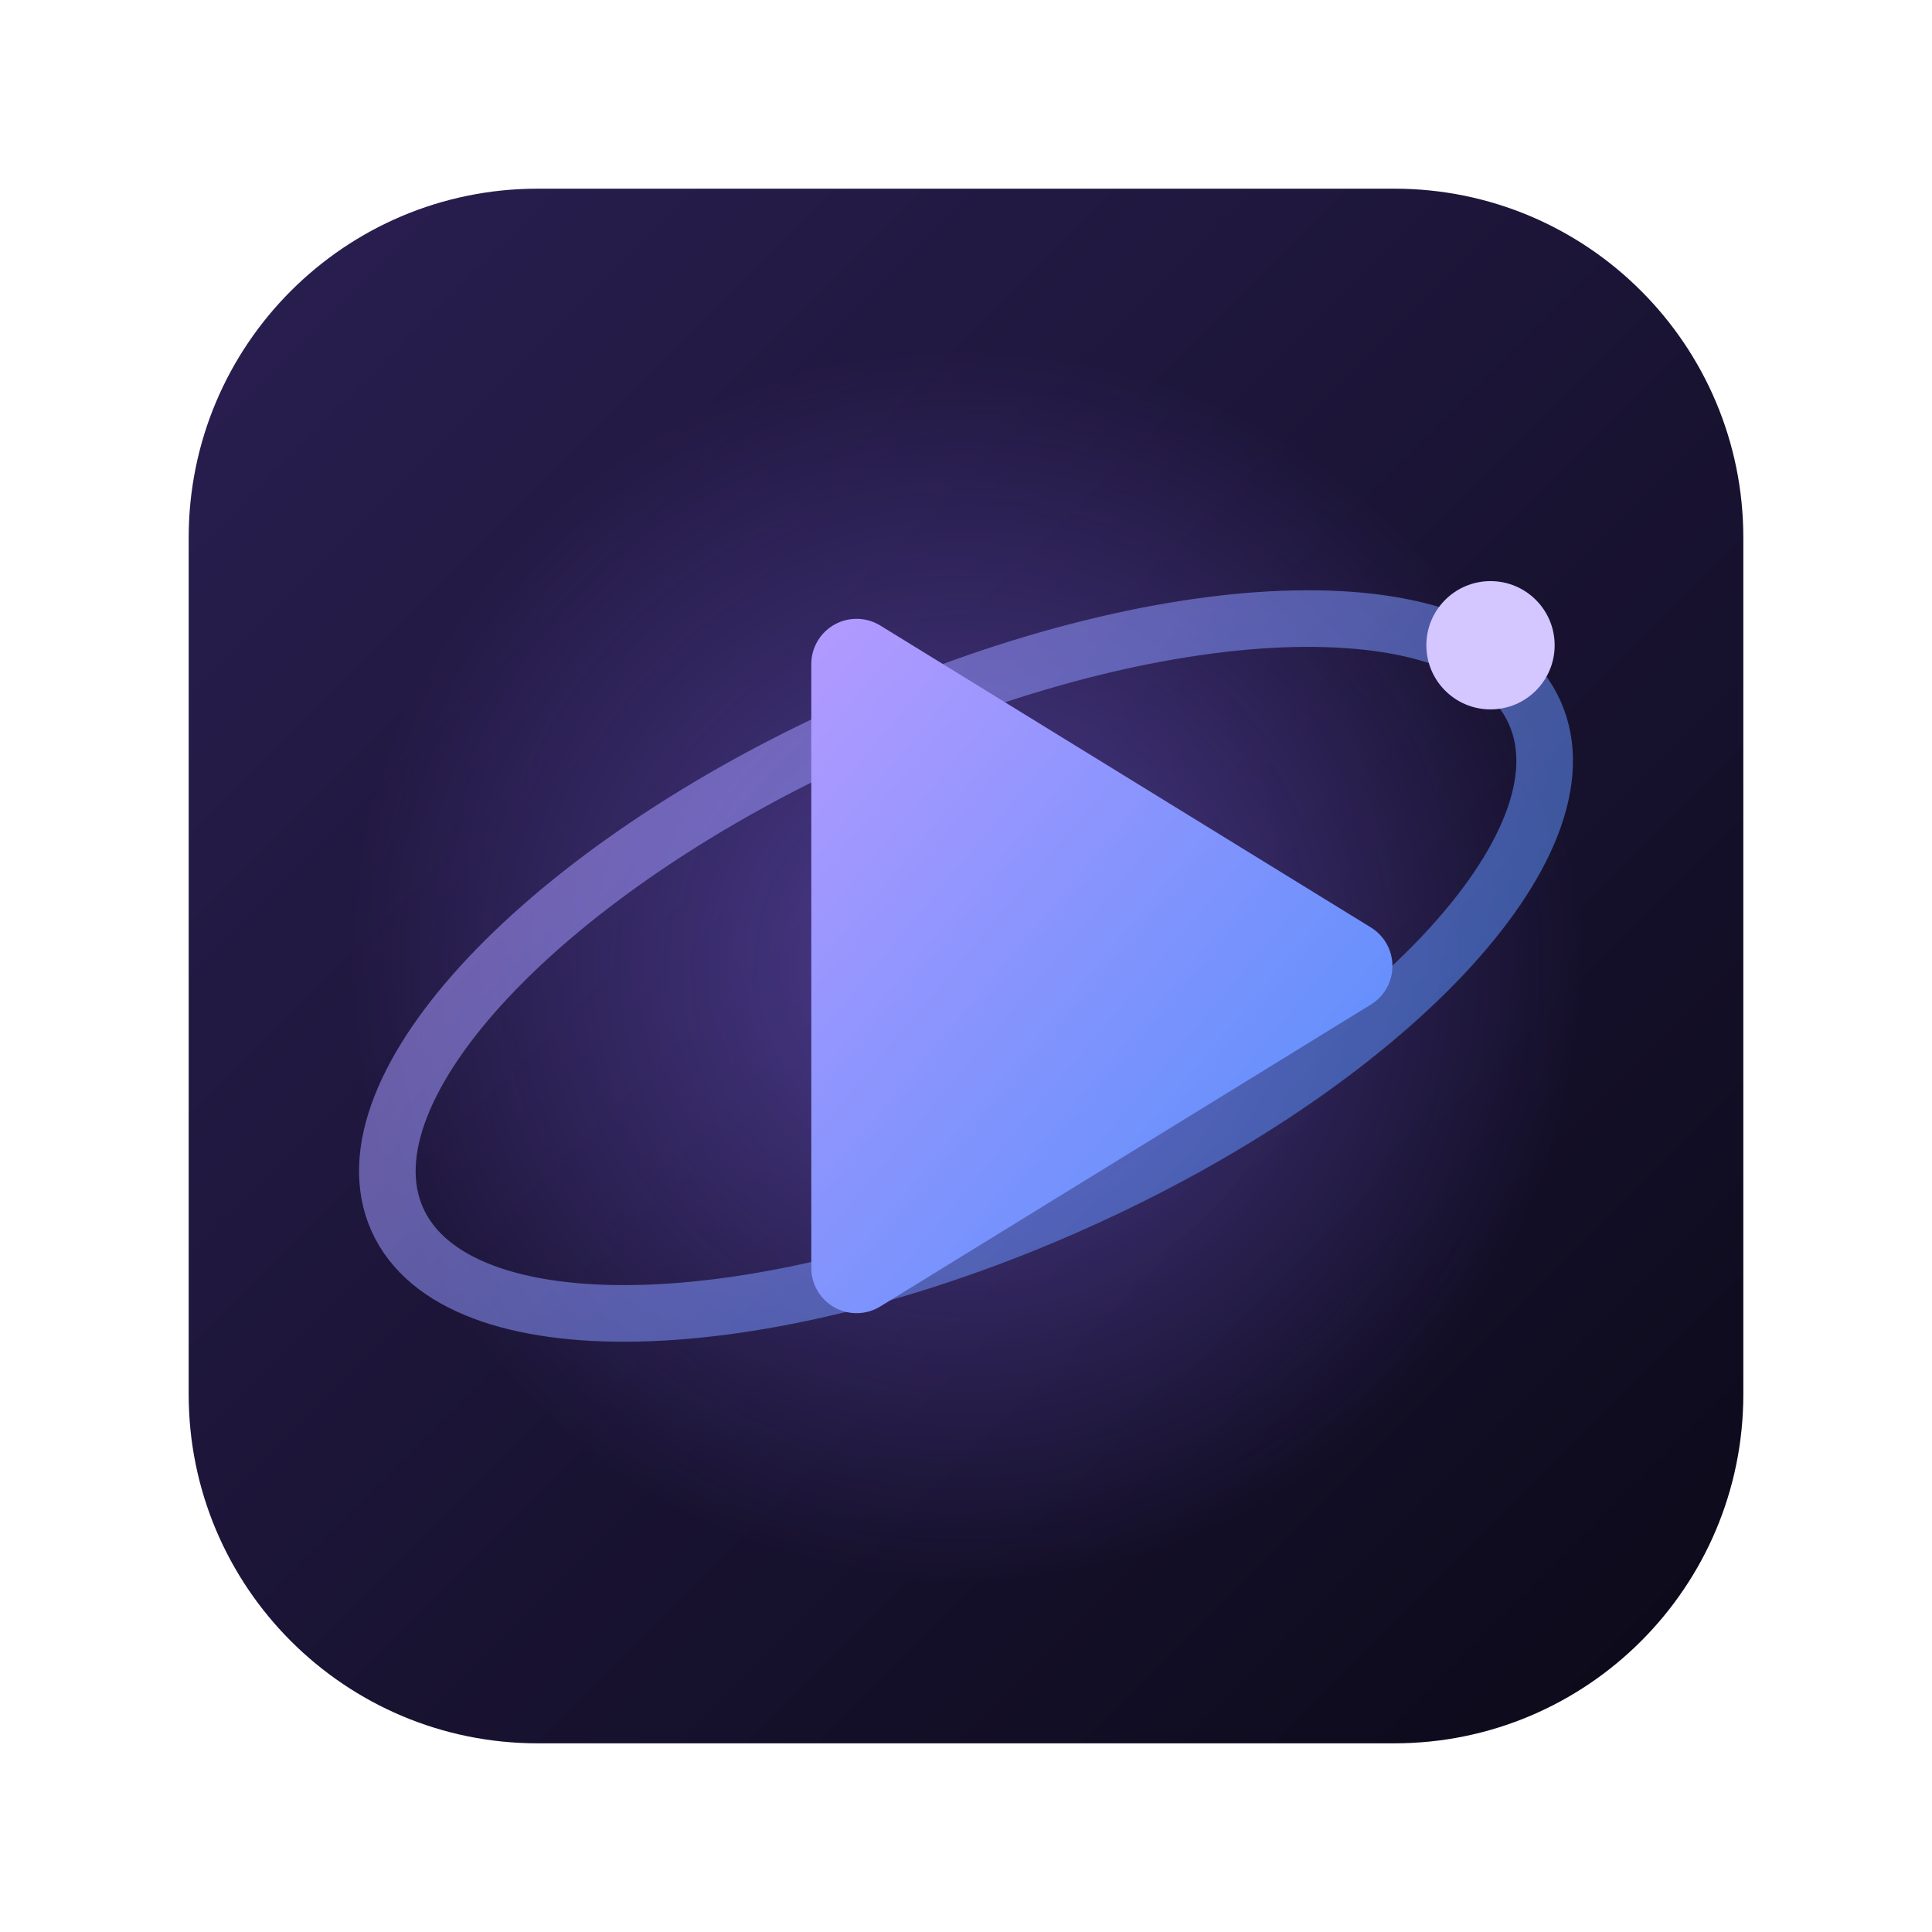
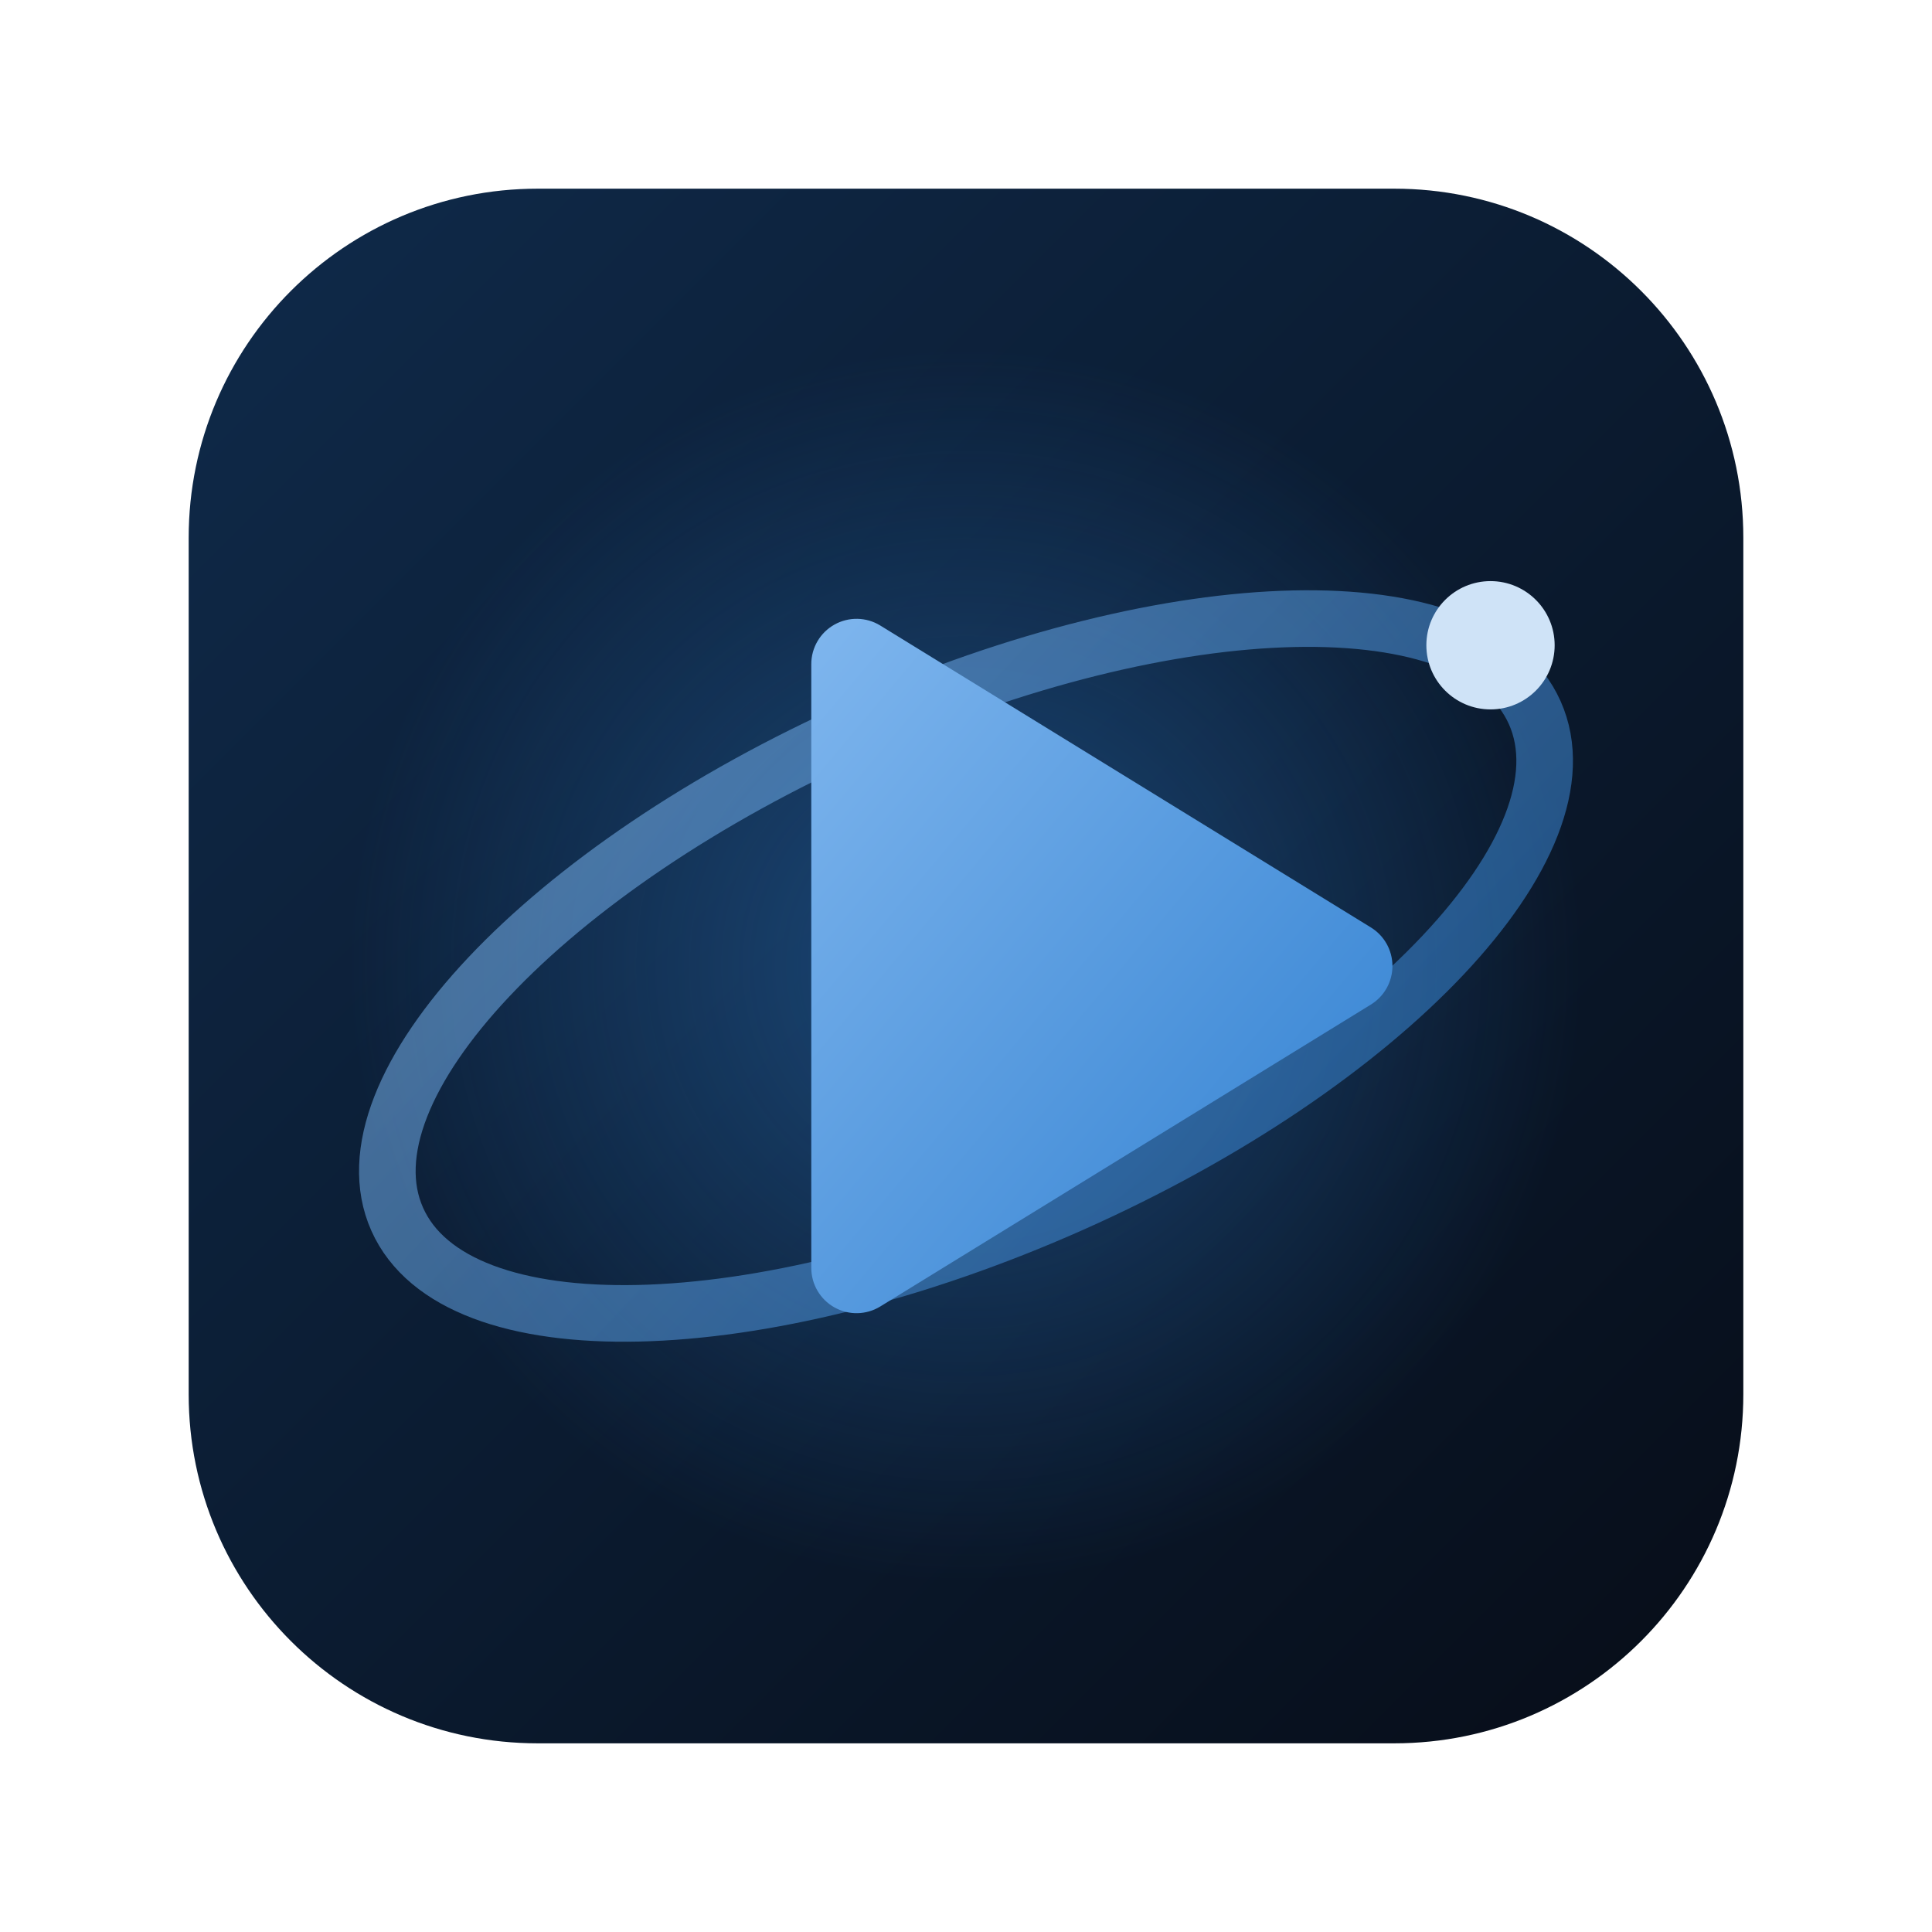
<svg xmlns="http://www.w3.org/2000/svg" viewBox="0 0 1024 1024" width="1024" height="1024">
  <defs>
    <linearGradient id="bg" x1="0" y1="0" x2="1" y2="1">
-       <stop offset="0" stop-color="#2a1f52" />
-       <stop offset="1" stop-color="#0b0918" />
+       <stop offset="0" stop-color="#0f2a4a" />
+       <stop offset="1" stop-color="#070d18" />
    </linearGradient>
    <linearGradient id="fg" x1="0" y1="0" x2="1" y2="1">
-       <stop offset="0" stop-color="#b39aff" />
-       <stop offset="1" stop-color="#4f8dfb" />
+       <stop offset="0" stop-color="#7fb6ee" />
+       <stop offset="1" stop-color="#2f7fd0" />
    </linearGradient>
    <radialGradient id="glow" cx=".5" cy=".5" r=".5">
-       <stop offset="0" stop-color="#8b6dff" stop-opacity=".45" />
-       <stop offset="1" stop-color="#8b6dff" stop-opacity="0" />
+       <stop offset="0" stop-color="#2f7fd0" stop-opacity=".45" />
+       <stop offset="1" stop-color="#2f7fd0" stop-opacity="0" />
    </radialGradient>
  </defs>
  <rect x="100" y="100" width="824" height="824" rx="185" fill="url(#bg)" />
  <circle cx="512" cy="512" r="330" fill="url(#glow)" />
  <ellipse cx="512" cy="512" rx="330" ry="138" fill="none" stroke="url(#fg)" stroke-width="30" opacity=".55" transform="rotate(-24 512 512)" />
  <path d="M430 352v320a24 24 0 0 0 36.5 20.5l260-160a24 24 0 0 0 0-41l-260-160A24 24 0 0 0 430 352Z" fill="url(#fg)" />
-   <circle cx="790" cy="342" r="34" fill="#d4c6ff" />
+   <circle cx="790" cy="342" r="34" fill="#cfe3f7" />
</svg>
